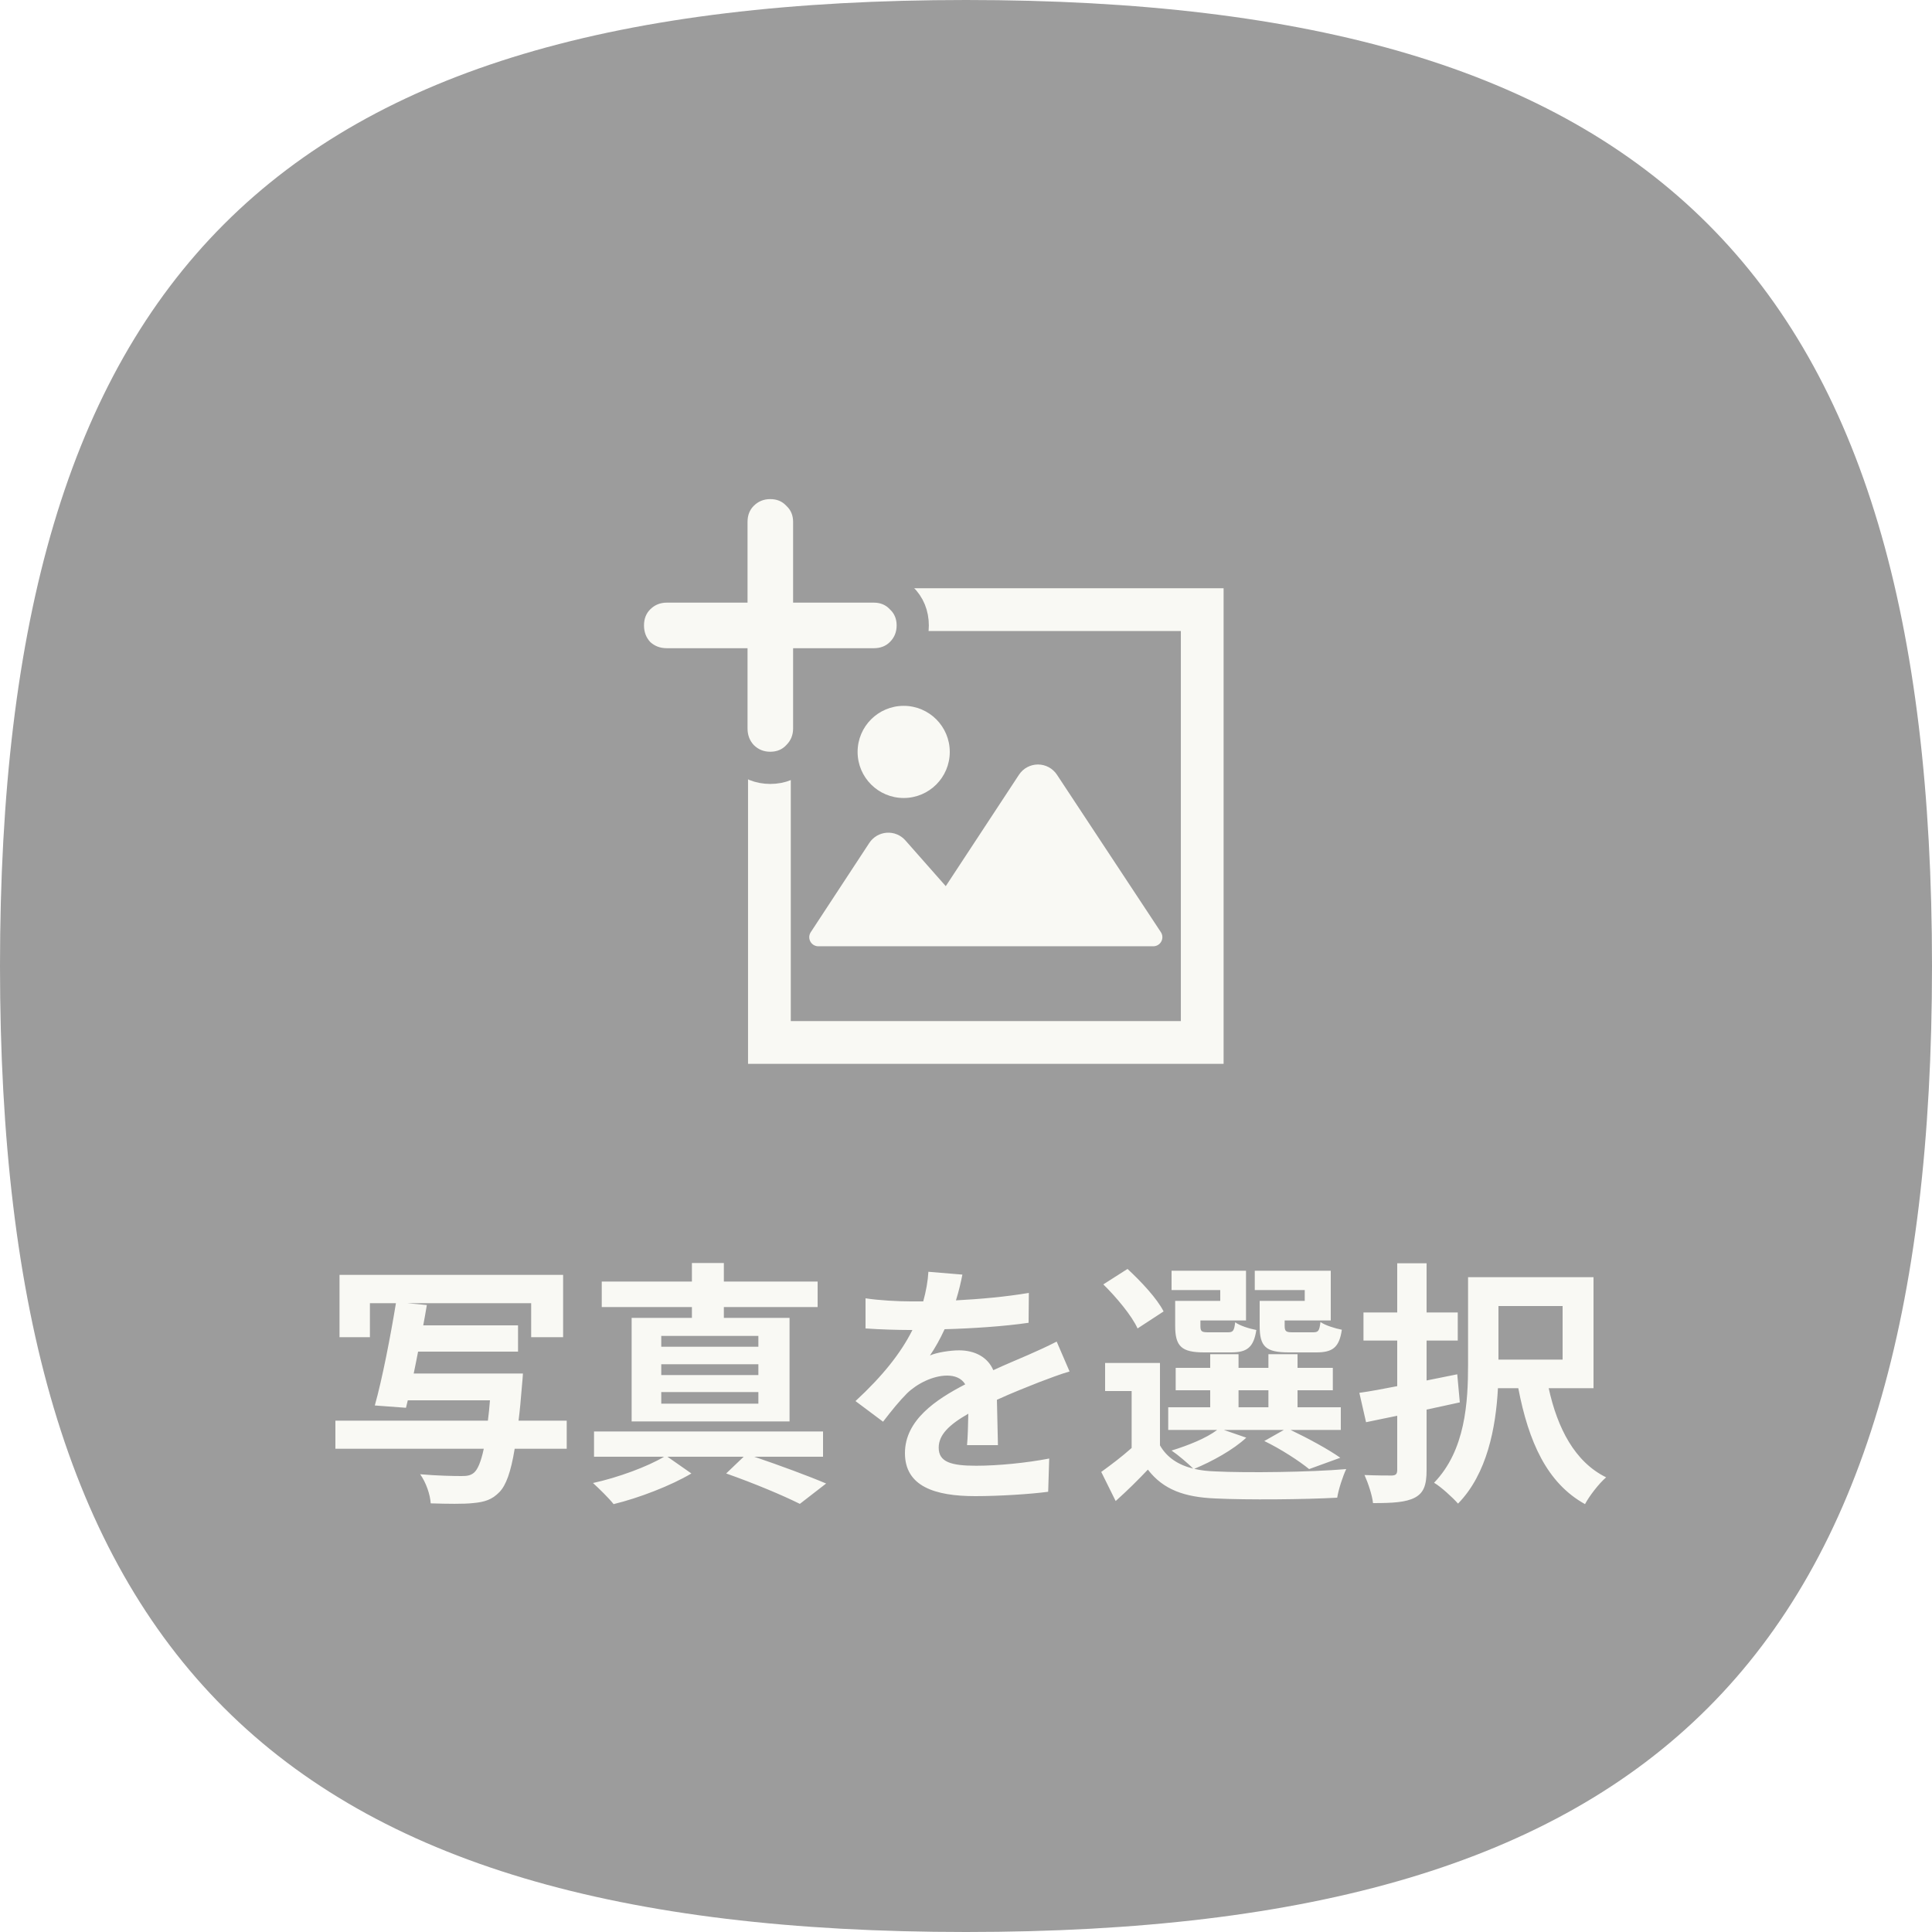
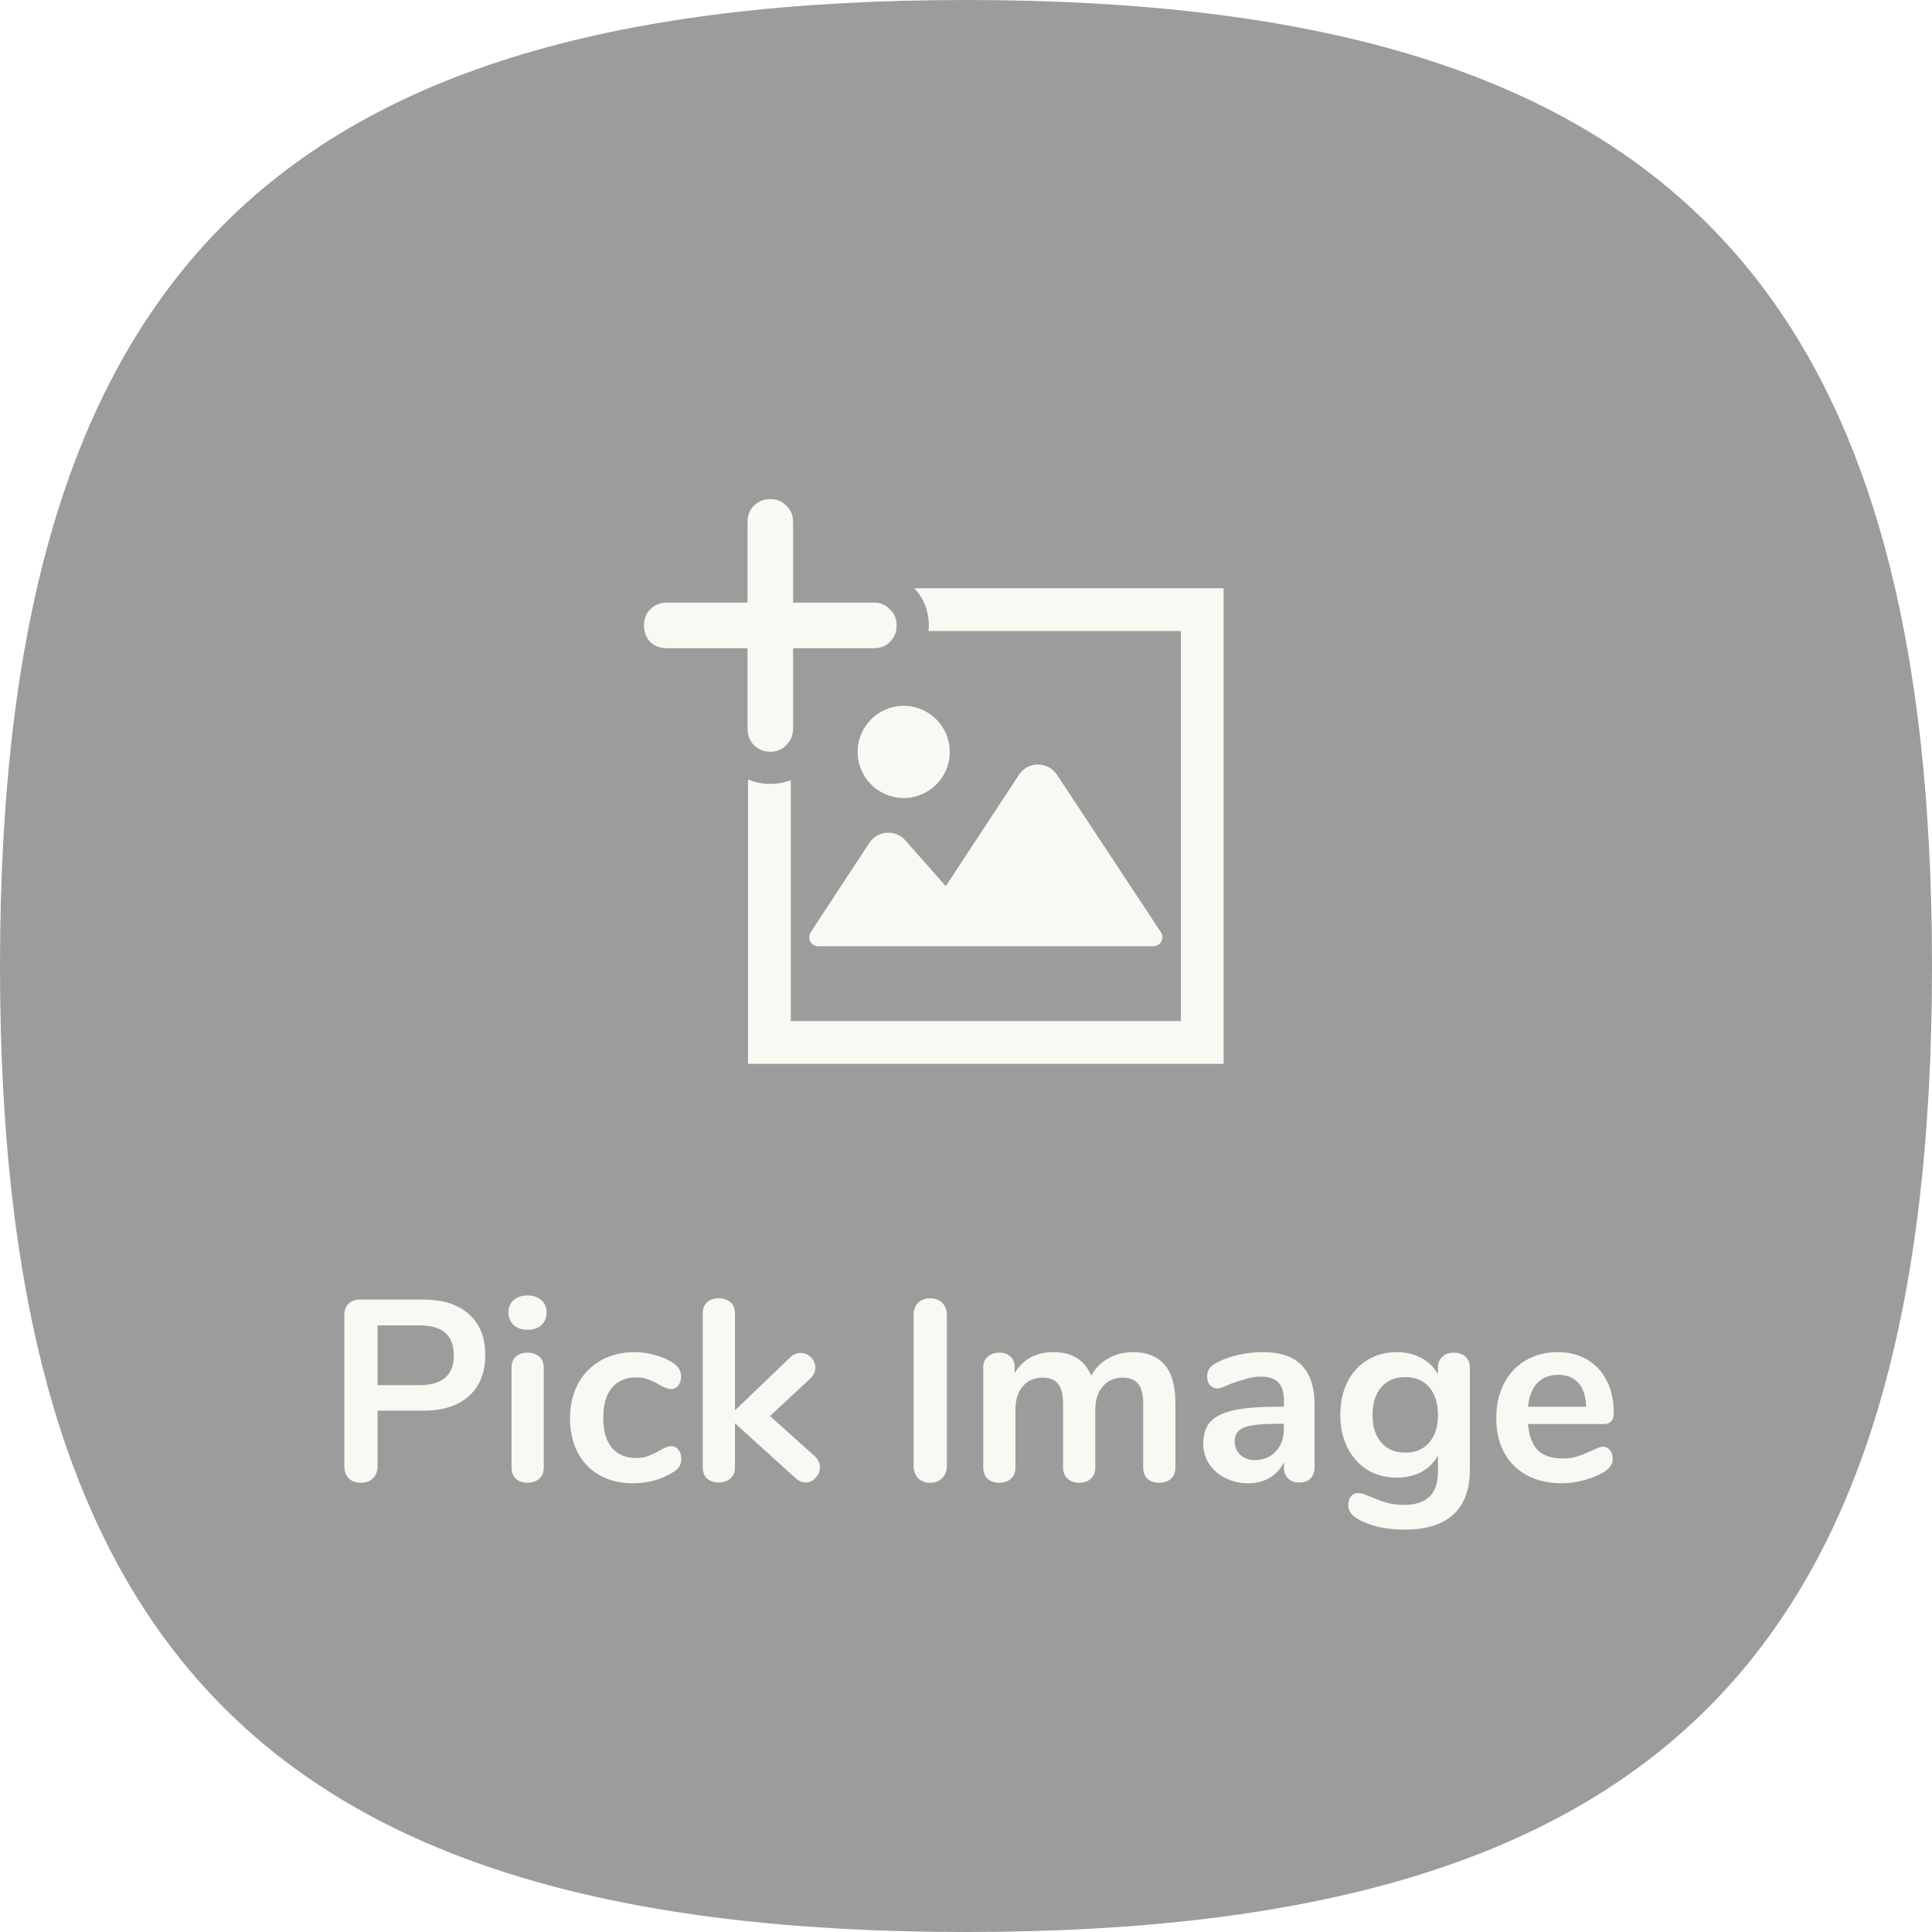
<svg xmlns="http://www.w3.org/2000/svg" viewBox="0 0 120 120" fill="none">
  <path d="M120 60C120 102.883 102.883 120 60 120C17.117 120 0 102.883 0 60C0 17.117 17.117 0 60 0C102.883 0 120 17.117 120 60Z" fill="#9C9C9C" />
-   <path d="M46.462 36.538V66.077H76V36.538H46.462ZM73.345 63.422H49.117V39.194H73.345V63.422Z" fill="#F9F9F4" />
+   <path d="M46.462 36.538V66.077H76V36.538H46.462ZM73.345 63.422H49.117V39.194H73.345V63.422V63.422Z" fill="#F9F9F4" />
  <path d="M50.828 58.775H71.633C71.841 58.775 72.032 58.661 72.13 58.478C72.229 58.295 72.219 58.073 72.104 57.899L65.648 48.118C65.387 47.722 64.944 47.484 64.469 47.484C63.995 47.485 63.552 47.723 63.291 48.12L58.743 55.041L56.233 52.196C55.942 51.867 55.514 51.691 55.075 51.722C54.636 51.754 54.237 51.988 53.995 52.355L50.357 57.901C50.243 58.074 50.233 58.295 50.332 58.478C50.43 58.661 50.621 58.775 50.828 58.775Z" fill="#F9F9F4" />
  <path d="M56.13 49.565C57.711 49.565 58.992 48.284 58.992 46.703C58.992 45.122 57.711 43.841 56.13 43.841C54.549 43.841 53.267 45.122 53.267 46.703C53.267 48.284 54.549 49.565 56.13 49.565Z" fill="#F9F9F4" />
-   <path d="M46.082 46.953L46.096 46.967L46.11 46.981C46.583 47.455 47.184 47.692 47.846 47.692C48.503 47.692 49.104 47.457 49.564 46.967C50.028 46.496 50.261 45.901 50.261 45.245V41.261H54.277C54.915 41.261 55.513 41.05 55.981 40.582C56.455 40.109 56.692 39.509 56.692 38.846C56.692 38.196 56.462 37.6 55.982 37.142C55.523 36.661 54.928 36.431 54.277 36.431H50.261V32.415C50.261 31.765 50.031 31.169 49.55 30.711C49.092 30.23 48.496 30 47.846 30C47.184 30 46.583 30.238 46.11 30.711L46.807 31.408L46.11 30.711C45.642 31.179 45.431 31.777 45.431 32.415V36.431H41.415C40.752 36.431 40.152 36.669 39.679 37.142C39.211 37.61 39 38.208 39 38.846C39 39.484 39.21 40.076 39.651 40.553L39.678 40.583L39.708 40.61C40.185 41.051 40.776 41.261 41.415 41.261H45.431V45.245C45.431 45.884 45.641 46.475 46.082 46.953Z" fill="#F9F9F4" stroke="#9C9C9C" stroke-width="2" />
-   <path d="M35.2 88.24H32.208C32.288 87.616 32.352 86.912 32.416 86.112C32.448 85.856 32.48 85.312 32.48 85.312H25.696C25.792 84.88 25.872 84.416 25.968 83.952H32.176V82.32H26.288C26.368 81.888 26.448 81.456 26.512 81.056L25.296 80.944H32.992V83.056H34.976V79.184H21.088V83.056H22.976V80.944H24.592C24.256 82.992 23.744 85.648 23.28 87.296L25.216 87.44L25.328 86.976H30.432C30.4 87.44 30.352 87.856 30.304 88.24H20.832V89.984H30.048C29.872 90.816 29.664 91.28 29.44 91.472C29.232 91.648 29.008 91.68 28.672 91.68C28.224 91.68 27.168 91.664 26.096 91.568C26.464 92.08 26.72 92.832 26.752 93.376C27.776 93.408 28.8 93.424 29.376 93.36C30.096 93.296 30.56 93.152 31.024 92.672C31.424 92.256 31.728 91.456 31.968 89.984H35.2V88.24ZM47.104 83.648H41.072V82.976H47.104V83.648ZM47.104 85.408H41.072V84.736H47.104V85.408ZM47.104 87.184H41.072V86.464H47.104V87.184ZM42.976 81.856H39.232V88.288H49.04V81.856H44.96V81.184H50.784V79.6H44.96V78.448H42.976V79.6H37.376V81.184H42.976V81.856ZM51.12 90.48V88.912H36.896V90.48H41.248C40.24 91.088 38.384 91.776 36.832 92.112C37.232 92.48 37.808 93.04 38.112 93.424C39.696 93.04 41.68 92.272 42.944 91.52L41.456 90.48H46.192L45.104 91.52C46.832 92.128 48.624 92.88 49.68 93.408L51.312 92.144C50.224 91.68 48.448 91.024 46.848 90.48H51.12ZM59.776 79.168L57.664 78.992C57.632 79.568 57.52 80.192 57.344 80.832C57.088 80.832 56.816 80.832 56.576 80.832C55.76 80.832 54.576 80.768 53.76 80.64V82.512C54.64 82.576 55.808 82.608 56.464 82.608C56.528 82.608 56.592 82.608 56.672 82.608C55.952 84.048 54.816 85.472 53.136 87.024L54.848 88.304C55.392 87.6 55.856 87.024 56.336 86.544C56.944 85.952 57.936 85.44 58.832 85.44C59.28 85.44 59.712 85.584 59.952 85.984C58.128 86.928 56.208 88.208 56.208 90.256C56.208 92.32 58.064 92.928 60.576 92.928C62.08 92.928 64.048 92.8 65.104 92.656L65.168 90.592C63.76 90.864 61.984 91.04 60.624 91.04C59.056 91.04 58.304 90.8 58.304 89.92C58.304 89.12 58.944 88.496 60.144 87.808C60.128 88.512 60.112 89.28 60.064 89.76H61.984C61.968 89.024 61.936 87.84 61.92 86.944C62.896 86.496 63.808 86.144 64.528 85.856C65.072 85.648 65.92 85.328 66.432 85.184L65.632 83.328C65.04 83.632 64.48 83.888 63.856 84.16C63.2 84.448 62.528 84.72 61.696 85.104C61.344 84.288 60.544 83.872 59.568 83.872C59.04 83.872 58.176 84 57.76 84.192C58.08 83.728 58.4 83.152 58.672 82.56C60.4 82.512 62.368 82.384 63.888 82.16L63.904 80.304C62.496 80.544 60.896 80.688 59.376 80.768C59.584 80.096 59.696 79.568 59.776 79.168ZM81.04 80.8H78.24V82.352C78.24 83.632 78.608 84 80.048 84H81.76C82.768 84 83.184 83.696 83.344 82.592C82.928 82.512 82.304 82.32 82.016 82.112C81.952 82.656 81.888 82.752 81.568 82.752H80.272C79.872 82.752 79.792 82.688 79.792 82.336V82.016H82.656V78.928H77.936V80.128H81.04V80.8ZM75.792 80.8H72.992V82.352C72.992 83.632 73.392 84 74.8 84H76.48C77.44 84 77.872 83.696 78.032 82.608C77.6 82.528 76.992 82.336 76.72 82.128C76.656 82.656 76.592 82.752 76.272 82.752H75.04C74.624 82.752 74.56 82.688 74.56 82.352V82.016H77.392V78.928H72.768V80.128H75.792V80.8ZM72.272 81.456C71.872 80.656 70.864 79.584 70.032 78.816L68.528 79.776C69.344 80.576 70.304 81.728 70.656 82.512L72.272 81.456ZM76.928 86.352H78.784V87.408H76.928V86.352ZM76.016 88.816H79.744L78.528 89.504C79.584 90.016 80.704 90.752 81.312 91.248L83.248 90.544C82.528 90.032 81.264 89.344 80.16 88.816H83.28V87.408H80.592V86.352H82.784V84.96H80.592V84.112H78.784V84.96H76.928V84.112H75.168V84.96H73.024V86.352H75.168V87.408H72.56V88.816H75.6C74.928 89.328 73.808 89.776 72.768 90.096C73.152 90.352 73.792 90.896 74.112 91.216C73.184 90.992 72.48 90.528 72.048 89.776V84.656H68.64V86.4H70.288V89.936C69.68 90.48 68.976 91.008 68.4 91.424L69.296 93.232C70.064 92.544 70.688 91.92 71.296 91.28C72.256 92.528 73.568 92.992 75.488 93.072C77.488 93.168 81.024 93.136 83.056 93.024C83.136 92.512 83.408 91.68 83.616 91.248C81.376 91.44 77.456 91.488 75.488 91.392C75.008 91.376 74.576 91.328 74.176 91.232C75.264 90.784 76.608 90.048 77.408 89.296L76.016 88.816ZM90.512 85.36L88.608 85.744V83.264H90.544V81.52H88.608V78.464H86.784V81.52H84.688V83.264H86.784V86.096C85.904 86.272 85.104 86.416 84.432 86.512L84.848 88.336C85.44 88.208 86.096 88.08 86.784 87.936V91.296C86.784 91.552 86.704 91.632 86.464 91.648C86.24 91.648 85.472 91.648 84.752 91.616C84.976 92.112 85.232 92.88 85.28 93.36C86.512 93.36 87.312 93.312 87.872 93.024C88.416 92.736 88.608 92.272 88.608 91.312V87.552C89.296 87.408 90 87.248 90.672 87.104L90.512 85.36ZM97.056 81.12V84.448H93.072V81.12H97.056ZM98.976 86.224V79.328H91.184V84.752C91.184 87.088 91.024 90.08 89.072 92.096C89.488 92.336 90.24 93.024 90.56 93.392C92.368 91.552 92.912 88.656 93.04 86.224H94.304C94.944 89.552 96.08 92.112 98.448 93.424C98.72 92.912 99.312 92.144 99.76 91.76C97.808 90.8 96.736 88.704 96.192 86.224H98.976Z" fill="#F9F9F4" />
+   <path d="M46.082 46.953L46.096 46.967L46.11 46.981C46.583 47.455 47.184 47.692 47.846 47.692C48.503 47.692 49.104 47.457 49.564 46.967C50.028 46.496 50.261 45.901 50.261 45.245V41.261H54.277C54.915 41.261 55.513 41.05 55.981 40.582C56.455 40.109 56.692 39.509 56.692 38.846C56.692 38.196 56.462 37.6 55.982 37.142C55.523 36.661 54.928 36.431 54.277 36.431H50.261V32.415C50.261 31.765 50.031 31.169 49.55 30.711C49.092 30.23 48.496 30 47.846 30C47.184 30 46.583 30.238 46.11 30.711L46.817 31.418L46.11 30.711C45.642 31.179 45.431 31.777 45.431 32.415V36.431H41.415C40.752 36.431 40.152 36.669 39.679 37.142C39.211 37.61 39 38.208 39 38.846C39 39.484 39.21 40.076 39.651 40.553L39.678 40.583L39.708 40.61C40.185 41.051 40.776 41.261 41.415 41.261H45.431V45.245C45.431 45.884 45.641 46.475 46.082 46.953Z" fill="#F9F9F4" stroke="#9C9C9C" stroke-width="2" />
+   <path d="M22.412 92.096C22.102 92.096 21.852 92.005 21.66 91.824C21.479 91.632 21.388 91.376 21.388 91.056V81.696C21.388 81.387 21.473 81.147 21.644 80.976C21.825 80.805 22.07 80.72 22.38 80.72H26.316C27.521 80.72 28.46 81.024 29.132 81.632C29.804 82.229 30.14 83.072 30.14 84.16C30.14 85.248 29.804 86.096 29.132 86.704C28.46 87.312 27.521 87.616 26.316 87.616H23.452V91.056C23.452 91.376 23.356 91.632 23.164 91.824C22.983 92.005 22.732 92.096 22.412 92.096ZM26.06 86.032C27.479 86.032 28.188 85.413 28.188 84.176C28.188 82.939 27.479 82.32 26.06 82.32H23.452V86.032H26.06ZM32.766 92.096C32.478 92.096 32.238 92.016 32.046 91.856C31.865 91.685 31.774 91.445 31.774 91.136V84.96C31.774 84.651 31.865 84.416 32.046 84.256C32.238 84.096 32.478 84.016 32.766 84.016C33.054 84.016 33.294 84.096 33.486 84.256C33.678 84.416 33.774 84.651 33.774 84.96V91.136C33.774 91.445 33.678 91.685 33.486 91.856C33.294 92.016 33.054 92.096 32.766 92.096ZM32.766 82.592C32.404 82.592 32.116 82.496 31.902 82.304C31.689 82.101 31.582 81.84 31.582 81.52C31.582 81.2 31.689 80.944 31.902 80.752C32.116 80.56 32.404 80.464 32.766 80.464C33.118 80.464 33.401 80.56 33.614 80.752C33.838 80.944 33.95 81.2 33.95 81.52C33.95 81.84 33.844 82.101 33.63 82.304C33.417 82.496 33.129 82.592 32.766 82.592ZM39.309 92.128C38.53 92.128 37.842 91.963 37.245 91.632C36.658 91.301 36.205 90.832 35.885 90.224C35.565 89.616 35.405 88.907 35.405 88.096C35.405 87.285 35.57 86.571 35.901 85.952C36.242 85.323 36.717 84.837 37.325 84.496C37.933 84.155 38.632 83.984 39.421 83.984C39.837 83.984 40.253 84.043 40.669 84.16C41.096 84.277 41.469 84.437 41.789 84.64C42.13 84.864 42.301 85.147 42.301 85.488C42.301 85.723 42.242 85.915 42.125 86.064C42.018 86.203 41.874 86.272 41.693 86.272C41.575 86.272 41.453 86.245 41.325 86.192C41.197 86.139 41.069 86.075 40.941 86C40.706 85.861 40.482 85.755 40.269 85.68C40.056 85.595 39.81 85.552 39.533 85.552C38.871 85.552 38.359 85.771 37.997 86.208C37.645 86.635 37.469 87.253 37.469 88.064C37.469 88.864 37.645 89.483 37.997 89.92C38.359 90.347 38.871 90.56 39.533 90.56C39.8 90.56 40.034 90.523 40.237 90.448C40.45 90.363 40.685 90.251 40.941 90.112C41.101 90.016 41.239 89.947 41.357 89.904C41.474 89.851 41.592 89.824 41.709 89.824C41.88 89.824 42.023 89.899 42.141 90.048C42.258 90.197 42.317 90.384 42.317 90.608C42.317 90.789 42.274 90.949 42.189 91.088C42.114 91.216 41.986 91.333 41.805 91.44C41.474 91.653 41.09 91.824 40.653 91.952C40.215 92.069 39.767 92.128 39.309 92.128ZM50.609 90.448C50.823 90.651 50.929 90.88 50.929 91.136C50.929 91.381 50.839 91.6 50.657 91.792C50.487 91.984 50.284 92.08 50.049 92.08C49.815 92.08 49.596 91.984 49.393 91.792L45.649 88.4V91.136C45.649 91.445 45.553 91.68 45.361 91.84C45.169 92 44.929 92.08 44.641 92.08C44.353 92.08 44.113 92 43.921 91.84C43.74 91.68 43.649 91.445 43.649 91.136V81.584C43.649 81.275 43.74 81.04 43.921 80.88C44.113 80.72 44.353 80.64 44.641 80.64C44.929 80.64 45.169 80.72 45.361 80.88C45.553 81.04 45.649 81.275 45.649 81.584V87.6L49.073 84.32C49.265 84.128 49.484 84.032 49.729 84.032C49.975 84.032 50.188 84.123 50.369 84.304C50.551 84.485 50.641 84.699 50.641 84.944C50.641 85.189 50.54 85.413 50.337 85.616L47.825 87.952L50.609 90.448ZM57.771 92.096C57.462 92.096 57.211 92 57.019 91.808C56.838 91.616 56.747 91.365 56.747 91.056V81.664C56.747 81.355 56.838 81.109 57.019 80.928C57.211 80.736 57.462 80.64 57.771 80.64C58.091 80.64 58.342 80.736 58.523 80.928C58.715 81.109 58.811 81.355 58.811 81.664V91.056C58.811 91.365 58.715 91.616 58.523 91.808C58.342 92 58.091 92.096 57.771 92.096ZM70.367 83.984C71.221 83.984 71.871 84.24 72.319 84.752C72.778 85.253 73.007 86.069 73.007 87.2V91.136C73.007 91.445 72.911 91.685 72.719 91.856C72.538 92.016 72.298 92.096 71.999 92.096C71.711 92.096 71.471 92.016 71.279 91.856C71.098 91.685 71.007 91.445 71.007 91.136V87.2C71.007 86.613 70.901 86.197 70.687 85.952C70.485 85.696 70.17 85.568 69.743 85.568C69.221 85.568 68.805 85.749 68.495 86.112C68.186 86.464 68.031 86.949 68.031 87.568V91.136C68.031 91.445 67.935 91.685 67.743 91.856C67.562 92.016 67.327 92.096 67.039 92.096C66.751 92.096 66.511 92.016 66.319 91.856C66.127 91.685 66.031 91.445 66.031 91.136V87.2C66.031 86.613 65.925 86.197 65.711 85.952C65.509 85.696 65.194 85.568 64.767 85.568C64.245 85.568 63.829 85.749 63.519 86.112C63.221 86.464 63.071 86.949 63.071 87.568V91.136C63.071 91.445 62.975 91.685 62.783 91.856C62.591 92.016 62.351 92.096 62.063 92.096C61.775 92.096 61.535 92.016 61.343 91.856C61.162 91.685 61.071 91.445 61.071 91.136V84.944C61.071 84.645 61.167 84.416 61.359 84.256C61.551 84.096 61.791 84.016 62.079 84.016C62.357 84.016 62.581 84.096 62.751 84.256C62.933 84.405 63.023 84.624 63.023 84.912V85.296C63.269 84.869 63.594 84.544 63.999 84.32C64.415 84.096 64.89 83.984 65.423 83.984C66.597 83.984 67.381 84.475 67.775 85.456C68.01 85.008 68.357 84.651 68.815 84.384C69.274 84.117 69.791 83.984 70.367 83.984ZM78.432 83.984C79.52 83.984 80.325 84.256 80.848 84.8C81.381 85.333 81.648 86.149 81.648 87.248V91.152C81.648 91.44 81.563 91.669 81.392 91.84C81.221 92 80.987 92.08 80.688 92.08C80.411 92.08 80.181 91.995 80 91.824C79.829 91.653 79.744 91.429 79.744 91.152V90.8C79.563 91.216 79.275 91.541 78.88 91.776C78.496 92.011 78.048 92.128 77.536 92.128C77.013 92.128 76.539 92.021 76.112 91.808C75.685 91.595 75.349 91.301 75.104 90.928C74.859 90.555 74.736 90.139 74.736 89.68C74.736 89.104 74.88 88.651 75.168 88.32C75.467 87.989 75.947 87.749 76.608 87.6C77.269 87.451 78.181 87.376 79.344 87.376H79.744V87.008C79.744 86.485 79.632 86.107 79.408 85.872C79.184 85.627 78.821 85.504 78.32 85.504C78.011 85.504 77.696 85.552 77.376 85.648C77.056 85.733 76.677 85.861 76.24 86.032C75.963 86.171 75.76 86.24 75.632 86.24C75.44 86.24 75.28 86.171 75.152 86.032C75.035 85.893 74.976 85.712 74.976 85.488C74.976 85.307 75.019 85.152 75.104 85.024C75.2 84.885 75.355 84.757 75.568 84.64C75.941 84.437 76.384 84.277 76.896 84.16C77.419 84.043 77.931 83.984 78.432 83.984ZM77.936 90.688C78.469 90.688 78.901 90.512 79.232 90.16C79.573 89.797 79.744 89.333 79.744 88.768V88.432H79.456C78.741 88.432 78.187 88.464 77.792 88.528C77.397 88.592 77.115 88.704 76.944 88.864C76.773 89.024 76.688 89.243 76.688 89.52C76.688 89.861 76.805 90.144 77.04 90.368C77.285 90.581 77.584 90.688 77.936 90.688ZM90.305 84.016C90.603 84.016 90.843 84.101 91.025 84.272C91.206 84.443 91.297 84.672 91.297 84.96V91.28C91.297 92.507 90.955 93.435 90.273 94.064C89.59 94.693 88.582 95.008 87.249 95.008C86.086 95.008 85.115 94.789 84.337 94.352C83.942 94.117 83.745 93.835 83.745 93.504C83.745 93.269 83.798 93.083 83.905 92.944C84.022 92.805 84.171 92.736 84.353 92.736C84.449 92.736 84.566 92.757 84.705 92.8C84.843 92.853 84.987 92.912 85.137 92.976C85.521 93.136 85.862 93.259 86.161 93.344C86.47 93.429 86.822 93.472 87.217 93.472C88.614 93.472 89.313 92.789 89.313 91.424V90.4C89.078 90.837 88.737 91.179 88.289 91.424C87.841 91.659 87.329 91.776 86.753 91.776C86.07 91.776 85.462 91.616 84.929 91.296C84.406 90.965 83.995 90.507 83.697 89.92C83.398 89.333 83.249 88.656 83.249 87.888C83.249 87.12 83.393 86.443 83.681 85.856C83.979 85.259 84.395 84.8 84.929 84.48C85.462 84.149 86.07 83.984 86.753 83.984C87.329 83.984 87.841 84.107 88.289 84.352C88.737 84.587 89.078 84.923 89.313 85.36V84.944C89.313 84.667 89.403 84.443 89.585 84.272C89.766 84.101 90.006 84.016 90.305 84.016ZM87.281 90.224C87.921 90.224 88.417 90.016 88.769 89.6C89.131 89.184 89.313 88.613 89.313 87.888C89.313 87.152 89.131 86.576 88.769 86.16C88.417 85.744 87.921 85.536 87.281 85.536C86.651 85.536 86.155 85.744 85.793 86.16C85.43 86.576 85.249 87.152 85.249 87.888C85.249 88.613 85.43 89.184 85.793 89.6C86.155 90.016 86.651 90.224 87.281 90.224ZM99.56 89.856C99.742 89.856 99.885 89.925 99.992 90.064C100.109 90.203 100.168 90.389 100.168 90.624C100.168 90.955 99.971 91.232 99.576 91.456C99.213 91.659 98.803 91.824 98.344 91.952C97.885 92.069 97.448 92.128 97.032 92.128C95.773 92.128 94.776 91.765 94.04 91.04C93.304 90.315 92.936 89.323 92.936 88.064C92.936 87.264 93.096 86.555 93.416 85.936C93.736 85.317 94.184 84.837 94.76 84.496C95.347 84.155 96.008 83.984 96.744 83.984C97.448 83.984 98.061 84.139 98.584 84.448C99.107 84.757 99.512 85.195 99.8 85.76C100.088 86.325 100.232 86.992 100.232 87.76C100.232 88.219 100.029 88.448 99.624 88.448H94.904C94.968 89.184 95.176 89.728 95.528 90.08C95.88 90.421 96.392 90.592 97.064 90.592C97.406 90.592 97.704 90.549 97.96 90.464C98.227 90.379 98.525 90.261 98.856 90.112C99.176 89.941 99.411 89.856 99.56 89.856ZM96.792 85.392C96.248 85.392 95.811 85.563 95.48 85.904C95.16 86.245 94.968 86.736 94.904 87.376H98.52C98.499 86.725 98.339 86.235 98.04 85.904C97.742 85.563 97.326 85.392 96.792 85.392Z" fill="#F9F9F4" />
</svg>
